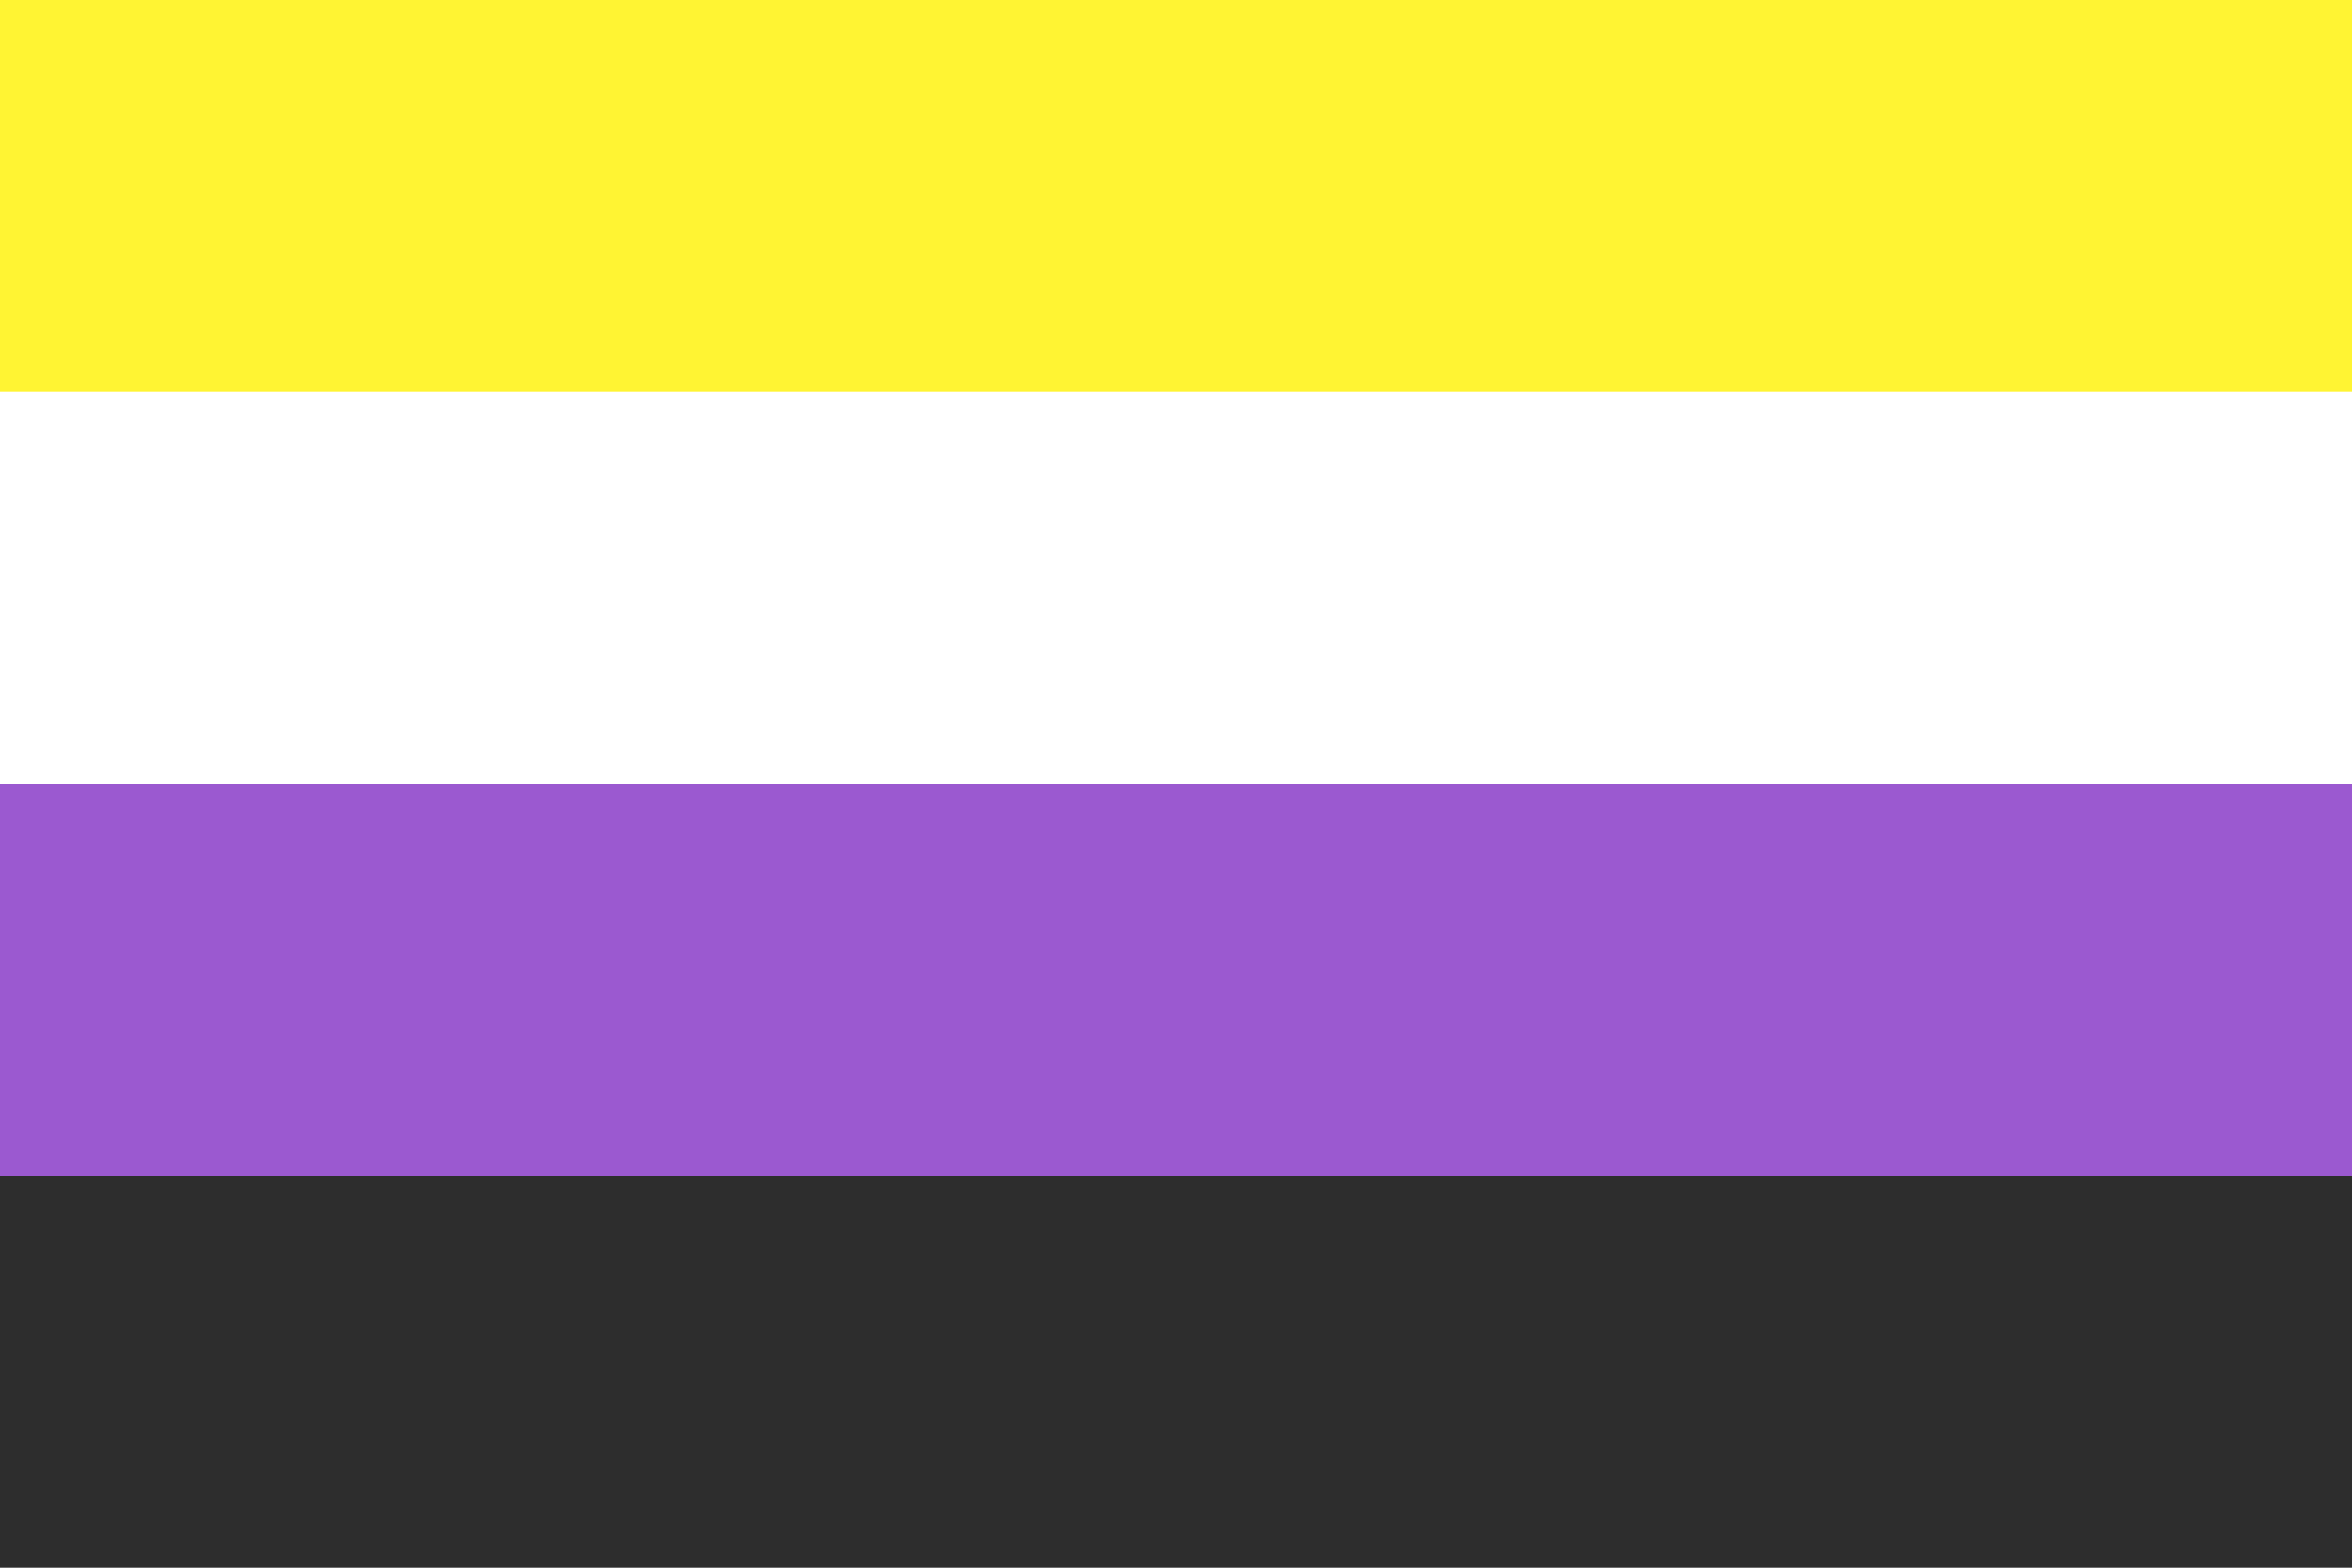
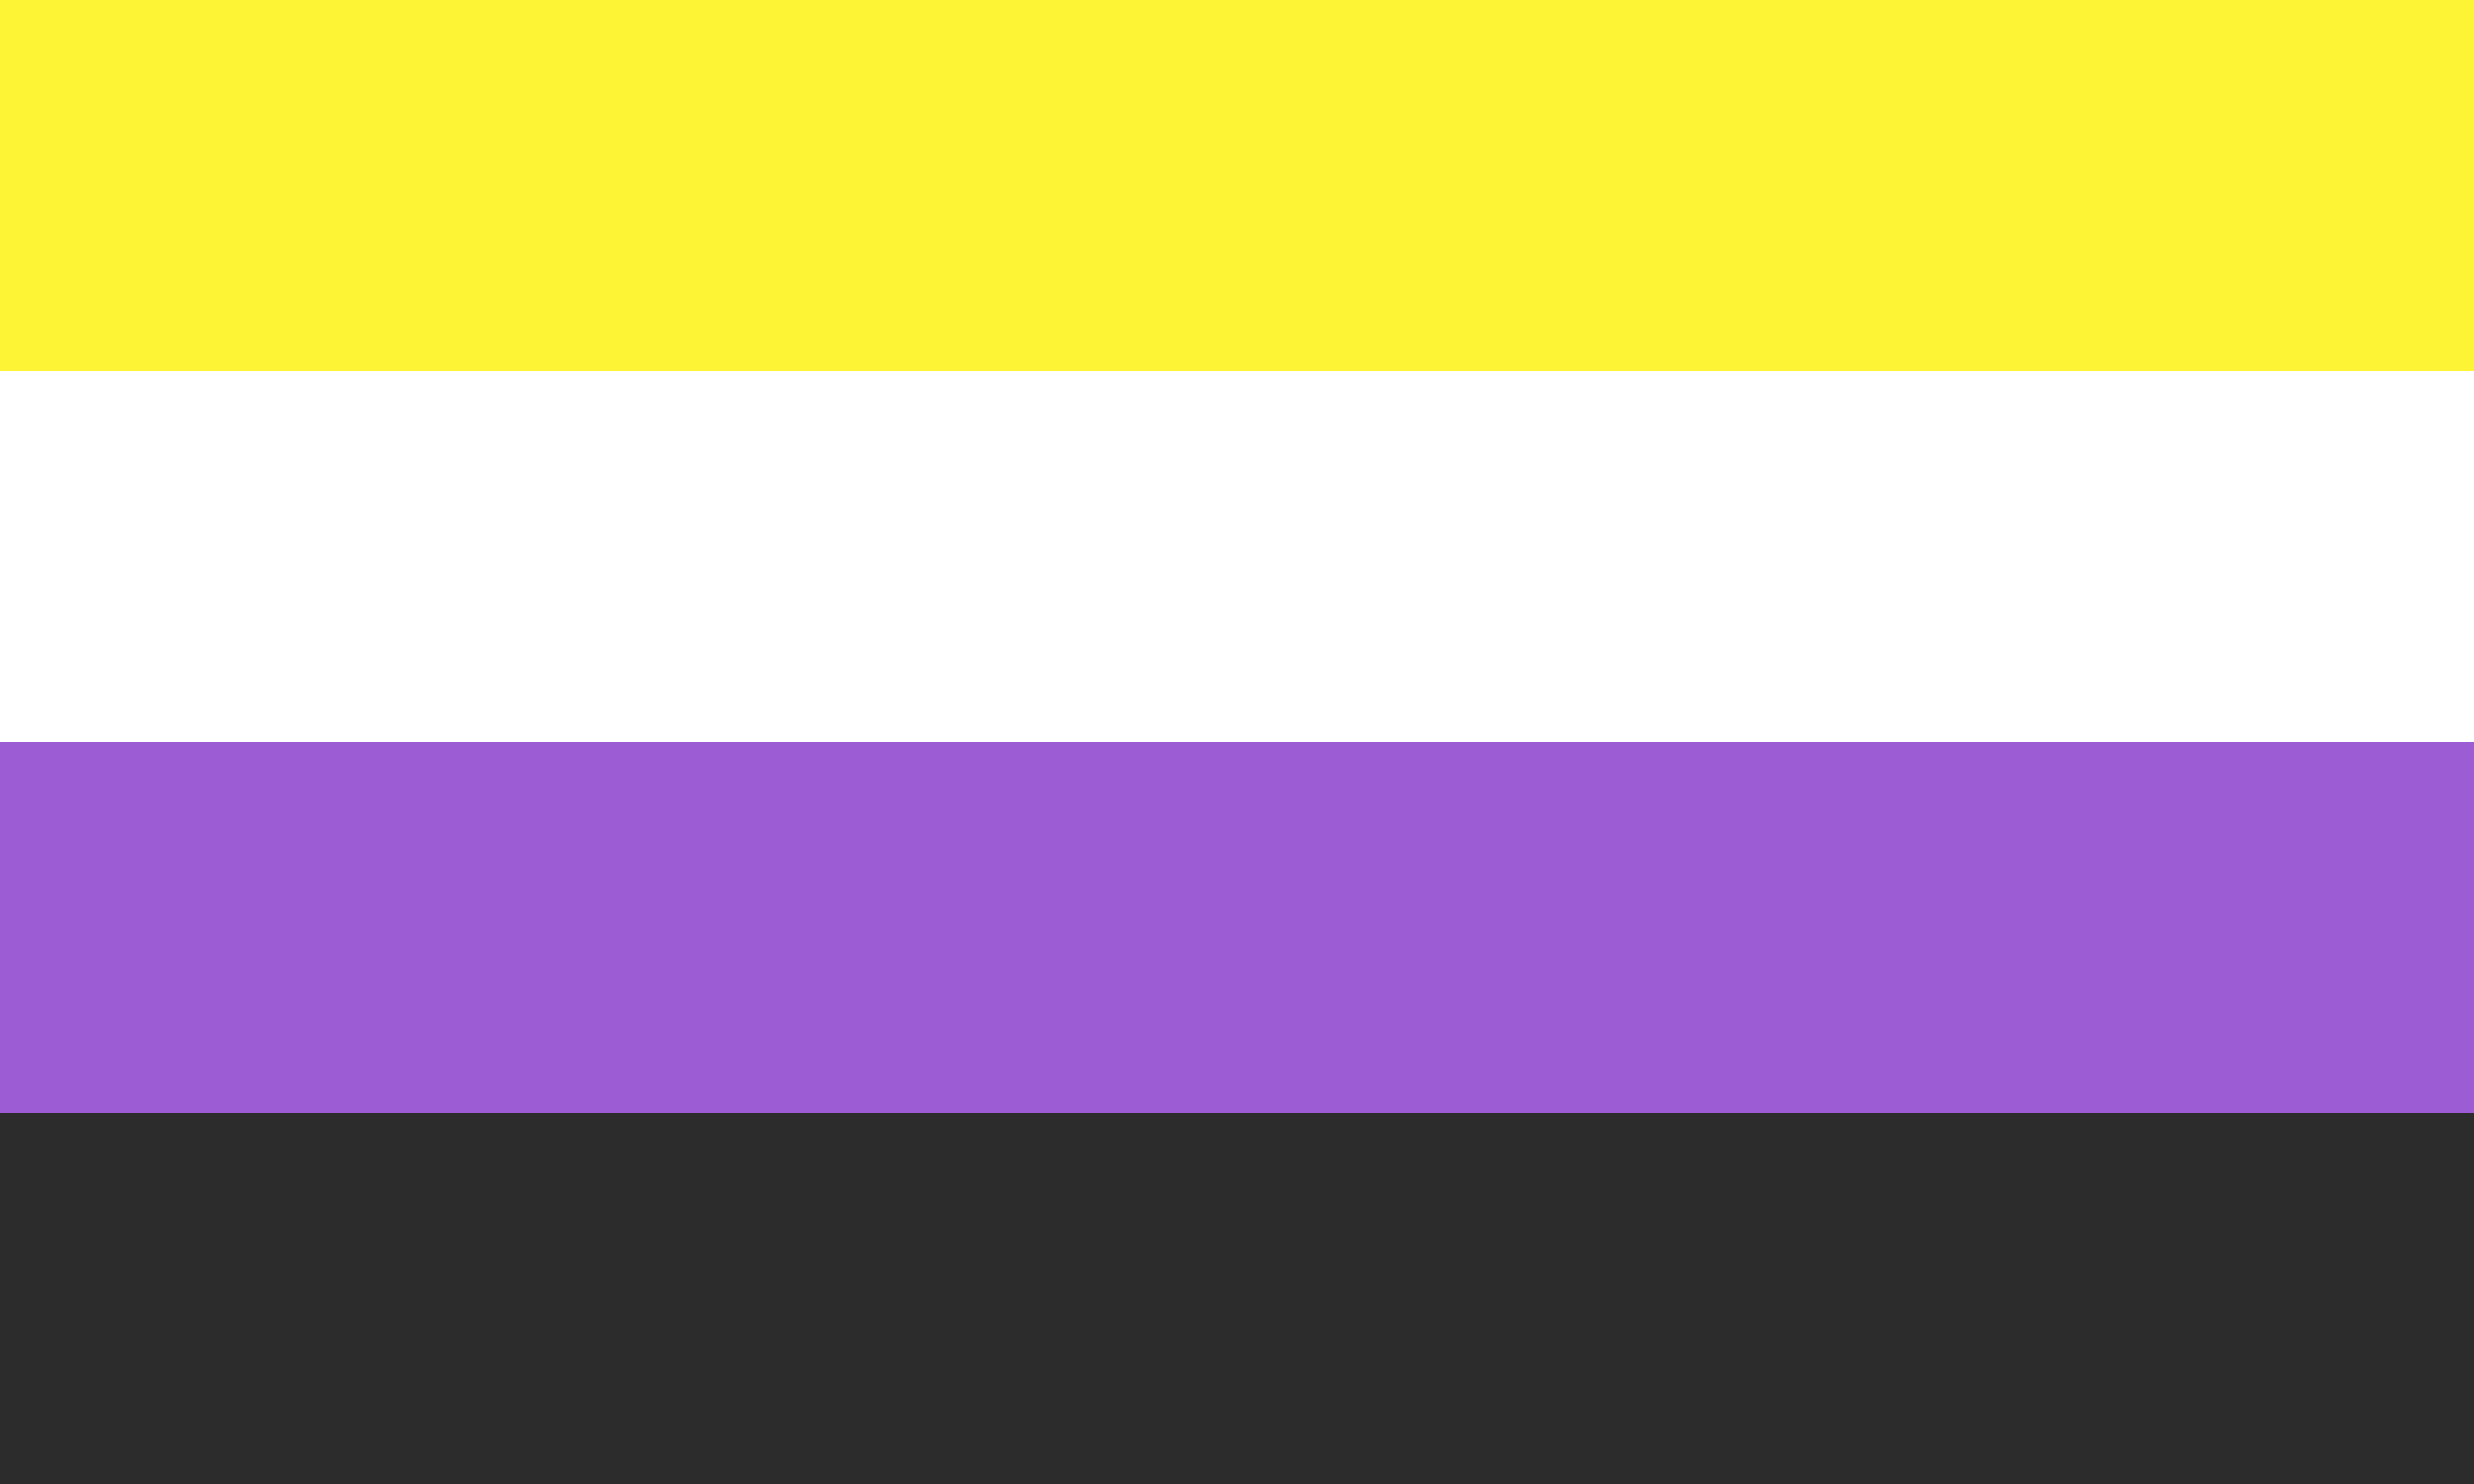
- <svg xmlns="http://www.w3.org/2000/svg" width="600" height="400">
-   <path fill="#2D2D2D" d="m0,0h600v400H0" />
-   <path fill="#9B59D0" d="m0,0h600v300H0" />
-   <path fill="#FFFFFF" d="m0,0h600v200H0" />
-   <path fill="#FFF433" d="m0,0h600v100H0" />
+ <svg xmlns="http://www.w3.org/2000/svg" width="400" height="240">
+   <path fill="#9c5cd4" d="M0 150v30h400v-60H0v30" />
+   <path fill="#ffffff" d="M0 90v30h400V60H0v30" />
+   <path fill="#fcf434" d="M0 30v30h400V0H0v30" />
+   <path fill="#2c2c2c" d="M0 210v30h400v-60H0v30" />
</svg>
